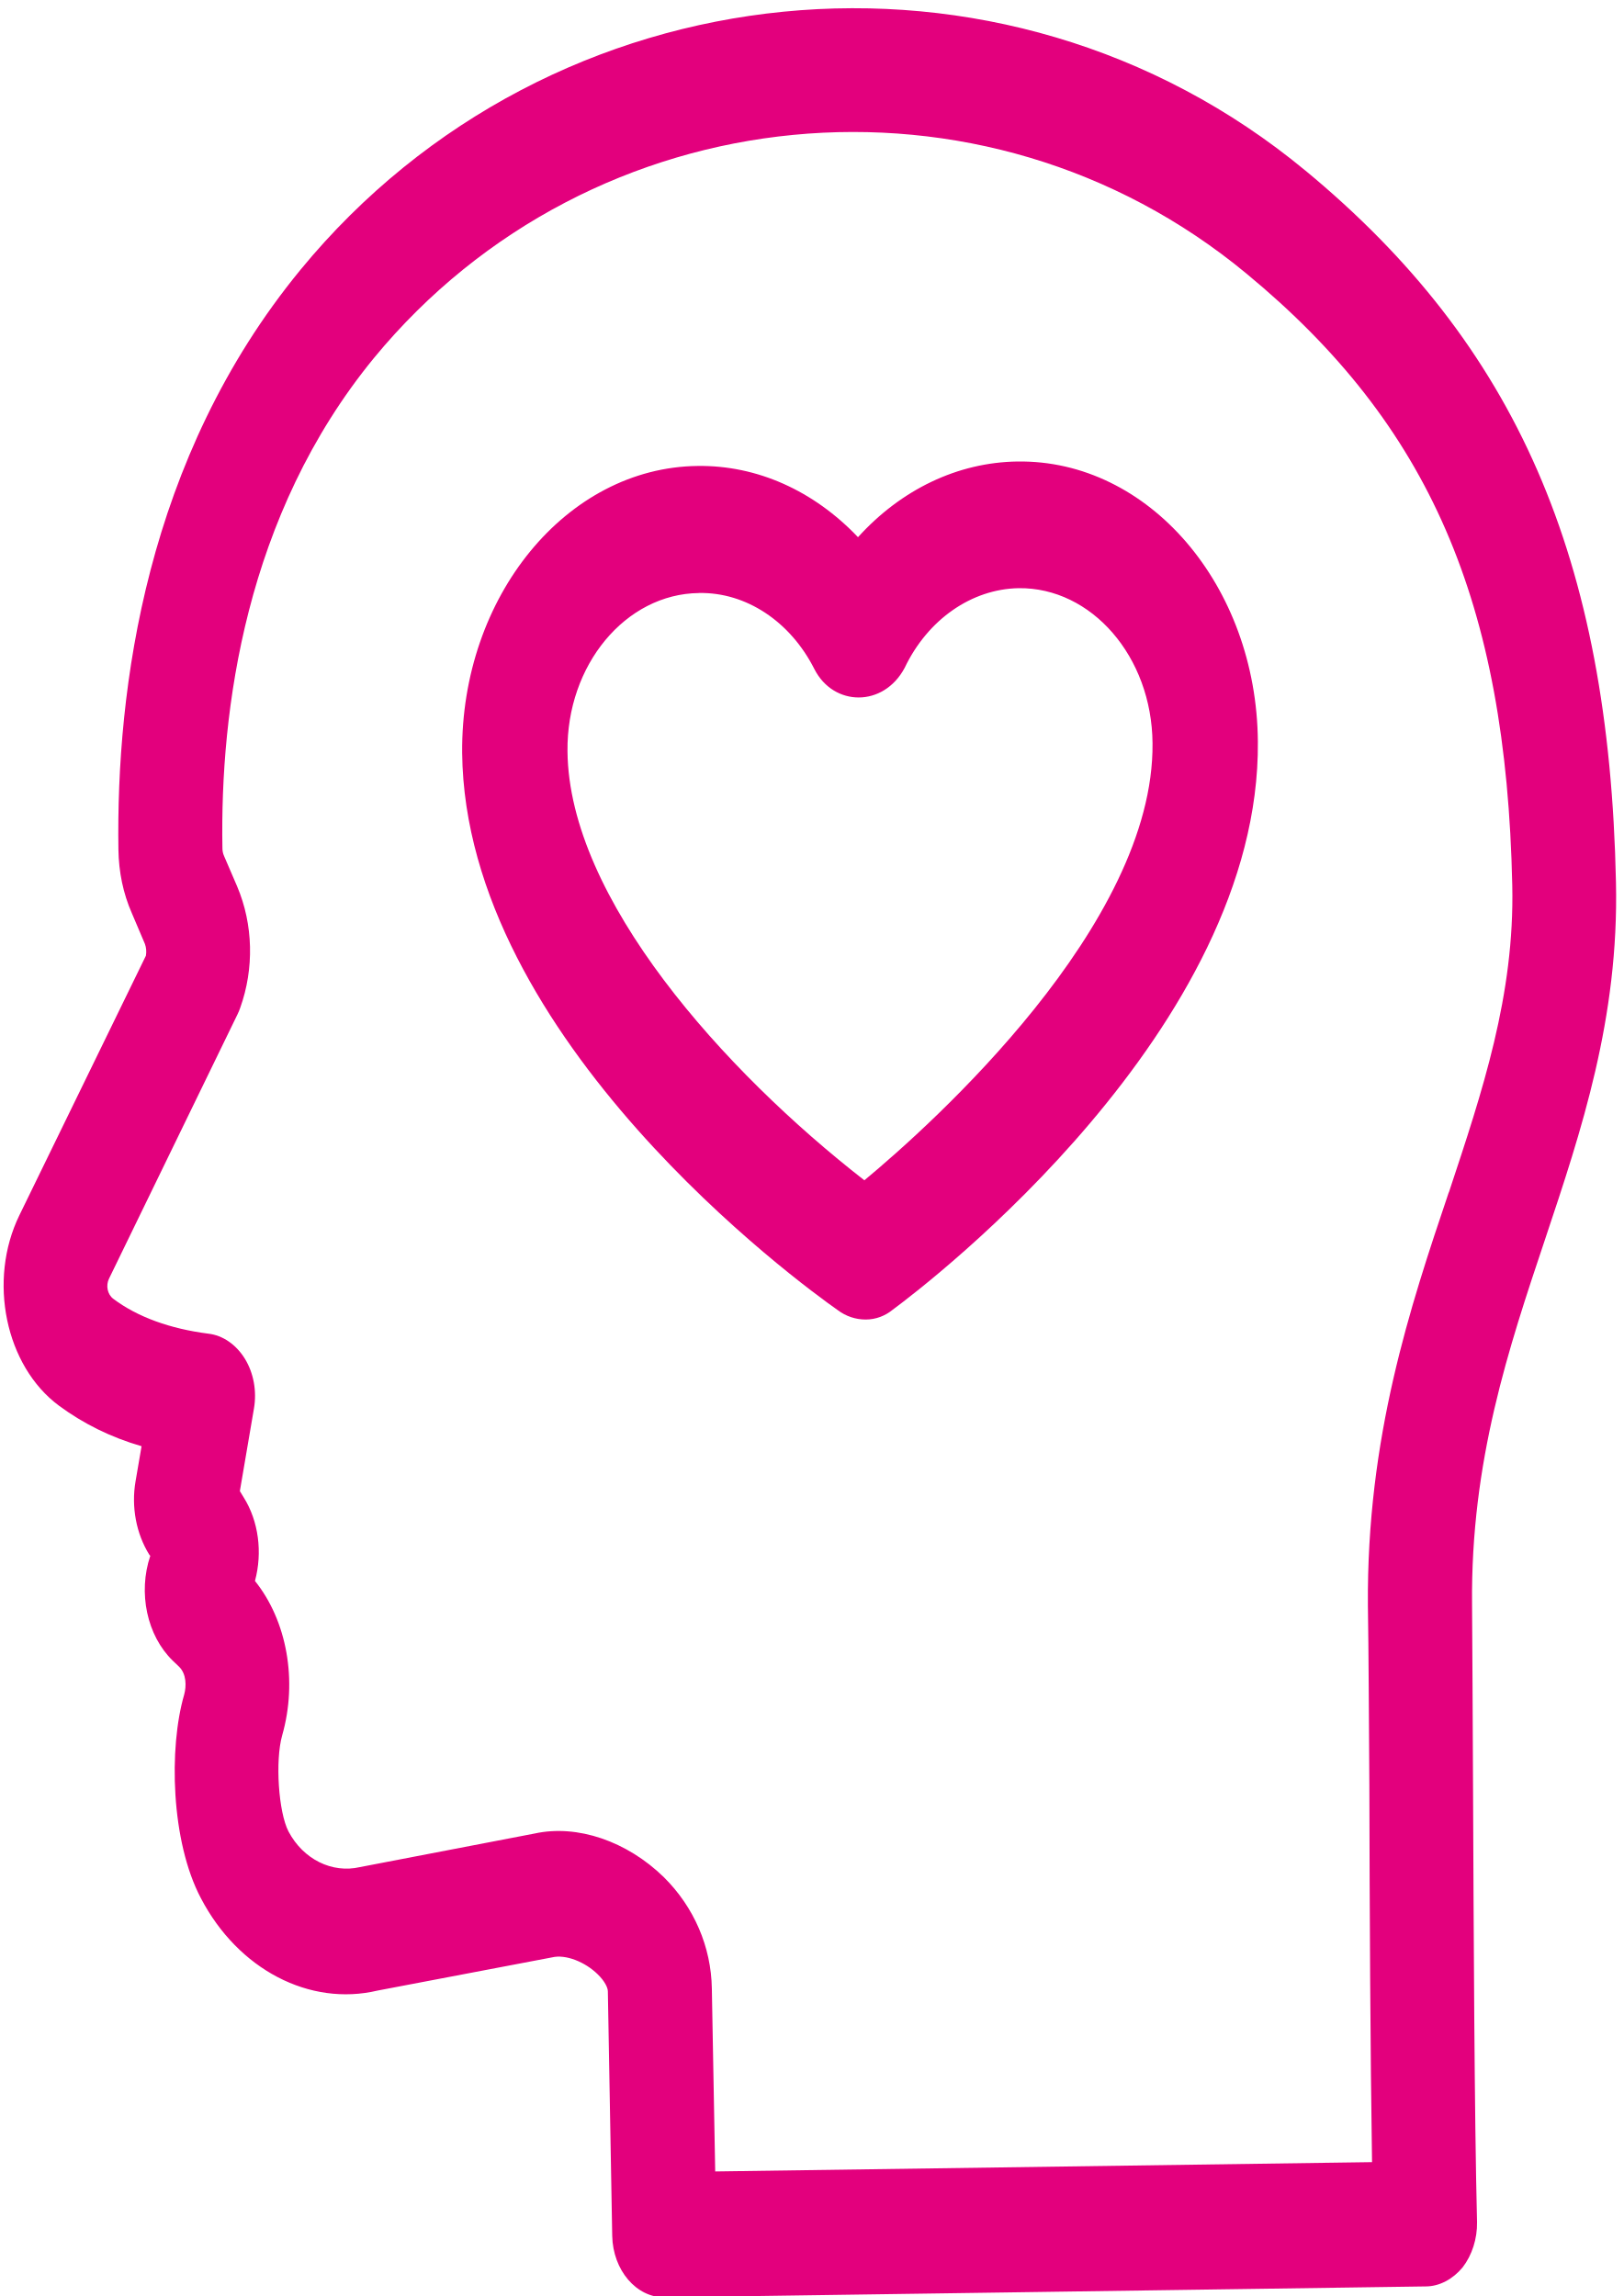
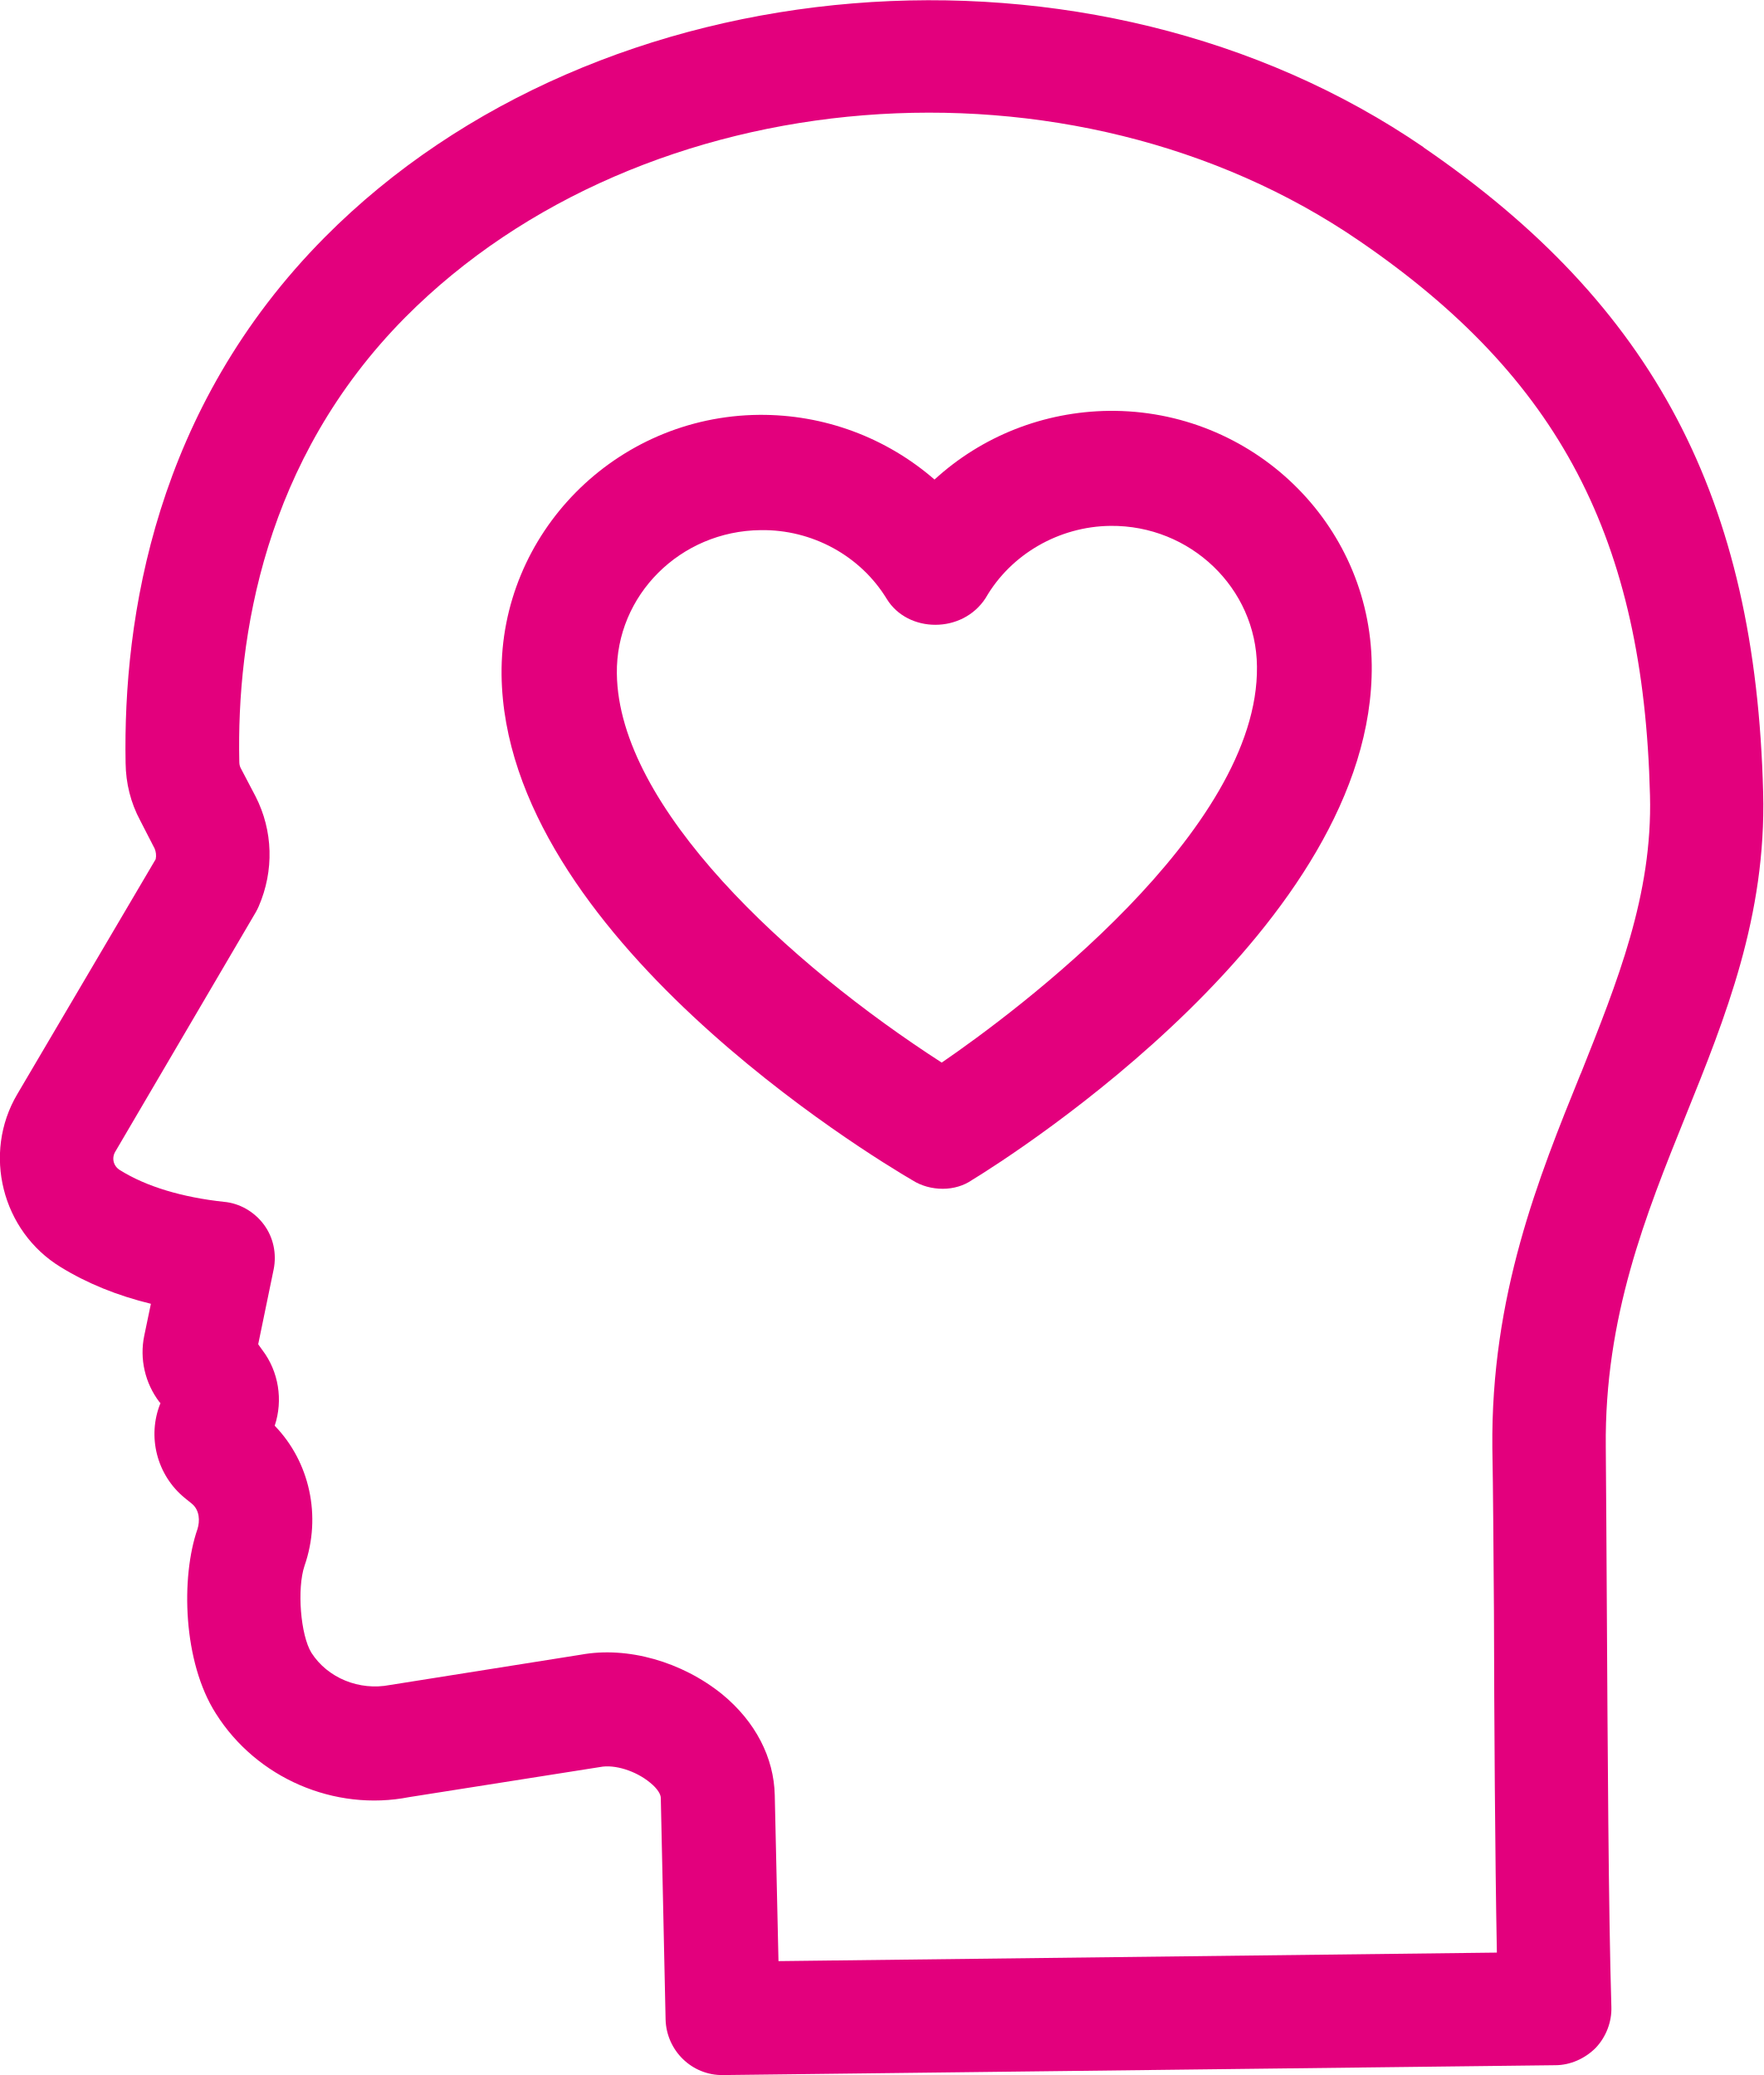
- <svg xmlns="http://www.w3.org/2000/svg" width="210mm" height="297mm" viewBox="0 0 210 297" version="1.1" id="svg468">
-   <defs id="defs465" />
-   <g id="layer1">
-     <path style="fill:#e3007d;fill-opacity:1;fill-rule:nonzero;stroke:none;stroke-width:12.201" d="m 187.372,154.244 c -4.99,14.816 -10.63,31.674 -10.456,53.453 0.094,5.968 0.126,14.188 0.189,23.298 0.032,15.759 0.126,34.658 0.346,48.689 l -84.951,1.204 -0.434,-23.664 c -0.088,-5.393 -2.3,-10.523 -6.204,-14.397 -4.772,-4.66 -11.194,-6.858 -16.704,-5.654 l -22.604,4.345 c -3.601,0.836 -7.332,-0.995 -9.241,-4.607 -1.302,-2.511 -1.735,-9.162 -0.824,-12.408 2.039,-7.12 0.608,-14.868 -3.514,-19.999 0.997,-3.666 0.478,-7.748 -1.475,-10.837 l -0.478,-0.786 1.822,-10.68 c 0.391,-2.253 -0.044,-4.607 -1.172,-6.44 -1.128,-1.831 -2.863,-3.036 -4.729,-3.244 -4.903,-0.627 -9.155,-2.147 -12.278,-4.502 -0.781,-0.577 -0.997,-1.729 -0.564,-2.618 l 16.617,-34.187 c 0.129,-0.266 0.261,-0.577 0.347,-0.836 1.822,-5.078 1.692,-10.785 -0.391,-15.706 l -1.689,-3.926 C 28.81,110.361 28.766,110.007 28.766,109.643 28.464,91.999 31.673,66.66 48.377,46.295 76.535,12.108 127.167,7.186 161.225,35.405 c 23.646,19.528 33.581,42.459 34.362,79.106 0.315,14.24 -3.862,26.648 -8.2,39.736 M 168.818,22.055 C 129.64,-10.352 71.328,-4.593 38.875,34.882 18.831,59.278 15.013,89.172 15.316,109.904 c 0.044,2.88 0.608,5.654 1.735,8.22 l 1.692,3.979 c 0.173,0.471 0.217,0.995 0.129,1.52 L 2.516,157.181 c -4.122,8.429 -1.822,19.528 5.12,24.659 3.124,2.302 6.682,4.084 10.673,5.235 l -0.781,4.555 c -0.564,3.298 0.088,6.754 1.779,9.476 l 0.129,0.152 c -1.605,4.765 -0.434,10.314 2.907,13.56 l 0.824,0.786 c 0.954,0.942 0.954,2.511 0.651,3.613 -1.996,6.859 -1.735,18.952 2.169,26.334 4.816,9.214 14.057,14.031 22.865,11.937 l 22.561,-4.293 c 1.735,-0.418 4.252,0.577 5.901,2.2 0.911,0.889 1.302,1.729 1.302,2.2 l 0.564,31.621 c 0.088,4.45 3.124,8.01 6.812,7.958 l 98.401,-1.413 c 1.779,0 3.514,-0.942 4.772,-2.462 1.215,-1.569 1.908,-3.716 1.867,-5.864 -0.346,-13.821 -0.434,-37.485 -0.519,-56.542 -0.032,-9.11 -0.094,-17.381 -0.126,-23.35 -0.189,-18.533 4.729,-33.14 9.458,-47.276 4.686,-14.031 9.545,-28.533 9.155,-46.124 C 208.129,72.157 196.112,44.619 168.822,22.054" id="path64" />
-     <path style="fill:#e3007d;fill-opacity:1;fill-rule:nonzero;stroke:none;stroke-width:12.201" d="m 90.403,76.708 c 6.074,-0.114 11.801,3.666 14.925,9.842 2.473,4.869 8.938,4.973 11.671,-0.152 2.994,-6.282 8.677,-10.209 14.751,-10.314 9.415,-0.114 17.224,8.848 17.311,20.052 0.252,23.455 -28.505,49.265 -37.269,56.542 C 93.701,138.595 73.569,116.24 73.396,97.183 73.267,86.032 80.902,76.817 90.403,76.713 M 131.577,59.698 c -7.723,0.114 -15.012,3.613 -20.609,9.79 -5.727,-6.021 -13.059,-9.319 -20.739,-9.214 -16.964,0.19 -30.631,16.91 -30.457,37.119 0.391,37.066 43.733,68.688 48.593,72.091 1.041,0.786 2.3,1.204 3.601,1.204 1.302,0 2.517,-0.471 3.471,-1.254 4.903,-3.613 47.595,-36.438 47.248,-73.505 -0.157,-20.208 -14.144,-36.49 -31.108,-36.229" id="path66" />
+ <svg xmlns="http://www.w3.org/2000/svg" width="6.624mm" height="7.794mm" viewBox="0 0 6.624 7.794" version="1.1" id="svg893">
+   <defs id="defs890" />
+   <g id="layer1" transform="translate(137.9737,-67.97776)">
+     <path style="fill:#e3007d;fill-opacity:1;fill-rule:nonzero;stroke:none;stroke-width:0.353" d="m -132.037,72.01 c -0.158,0.39 -0.338,0.834 -0.332,1.407 0.003,0.157 0.004,0.373 0.006,0.613 0.001,0.415 0.004,0.912 0.011,1.282 l -2.698,0.032 -0.014,-0.623 c -0.003,-0.142 -0.073,-0.277 -0.197,-0.379 -0.152,-0.123 -0.356,-0.181 -0.531,-0.149 l -0.718,0.114 c -0.114,0.022 -0.233,-0.026 -0.294,-0.121 -0.041,-0.066 -0.055,-0.241 -0.026,-0.327 0.065,-0.187 0.019,-0.391 -0.112,-0.526 0.032,-0.096 0.015,-0.204 -0.047,-0.285 l -0.015,-0.021 0.058,-0.281 c 0.012,-0.059 -0.001,-0.121 -0.037,-0.169 -0.036,-0.048 -0.091,-0.08 -0.15,-0.085 -0.156,-0.017 -0.291,-0.057 -0.39,-0.119 -0.025,-0.015 -0.032,-0.045 -0.018,-0.069 l 0.528,-0.9 c 0.004,-0.007 0.008,-0.015 0.011,-0.022 0.058,-0.134 0.054,-0.284 -0.012,-0.413 l -0.054,-0.103 c -0.006,-0.01 -0.007,-0.019 -0.007,-0.029 -0.01,-0.464 0.092,-1.131 0.623,-1.667 0.894,-0.9 2.503,-1.029 3.584,-0.287 0.751,0.514 1.067,1.118 1.091,2.082 0.01,0.375 -0.123,0.701 -0.26,1.046 m -0.59,-3.48 c -1.244,-0.853 -3.096,-0.701 -4.127,0.338 -0.637,0.642 -0.758,1.429 -0.748,1.975 0.001,0.076 0.019,0.149 0.055,0.216 l 0.054,0.105 c 0.005,0.012 0.007,0.026 0.004,0.04 l -0.52,0.883 c -0.131,0.222 -0.058,0.514 0.163,0.649 0.099,0.061 0.212,0.107 0.339,0.138 l -0.025,0.12 c -0.018,0.087 0.003,0.178 0.057,0.249 l 0.004,0.004 c -0.051,0.125 -0.014,0.271 0.092,0.357 l 0.026,0.021 c 0.03,0.025 0.03,0.066 0.021,0.095 -0.063,0.181 -0.055,0.499 0.069,0.693 0.153,0.243 0.446,0.369 0.726,0.314 l 0.717,-0.113 c 0.055,-0.011 0.135,0.015 0.187,0.058 0.029,0.023 0.041,0.045 0.041,0.058 l 0.018,0.832 c 0.003,0.117 0.099,0.211 0.216,0.209 l 3.125,-0.037 c 0.057,0 0.112,-0.025 0.152,-0.065 0.039,-0.041 0.061,-0.098 0.059,-0.154 -0.011,-0.364 -0.014,-0.987 -0.017,-1.488 -0.001,-0.24 -0.003,-0.458 -0.004,-0.615 -0.005,-0.488 0.15,-0.872 0.3,-1.244 0.149,-0.369 0.303,-0.751 0.291,-1.214 -0.028,-1.105 -0.409,-1.83 -1.276,-2.424" id="path64" />
+     <path style="fill:#e3007d;fill-opacity:1;fill-rule:nonzero;stroke:none;stroke-width:0.353" d="m -135.117,69.969 c 0.193,-0.003 0.375,0.096 0.474,0.259 0.079,0.128 0.284,0.131 0.371,-0.004 0.095,-0.165 0.276,-0.269 0.469,-0.271 0.299,-0.003 0.547,0.233 0.55,0.528 0.008,0.617 -0.905,1.297 -1.184,1.488 -0.575,-0.371 -1.214,-0.959 -1.22,-1.461 -0.004,-0.294 0.238,-0.536 0.54,-0.539 m 1.308,-0.448 c -0.245,0.003 -0.477,0.095 -0.655,0.258 -0.182,-0.158 -0.415,-0.245 -0.659,-0.243 -0.539,0.005 -0.973,0.445 -0.967,0.977 0.012,0.976 1.389,1.808 1.543,1.898 0.033,0.021 0.073,0.032 0.114,0.032 0.041,0 0.08,-0.012 0.11,-0.033 0.156,-0.095 1.512,-0.959 1.501,-1.935 -0.006,-0.532 -0.449,-0.96 -0.988,-0.954" id="path66" />
  </g>
</svg>
